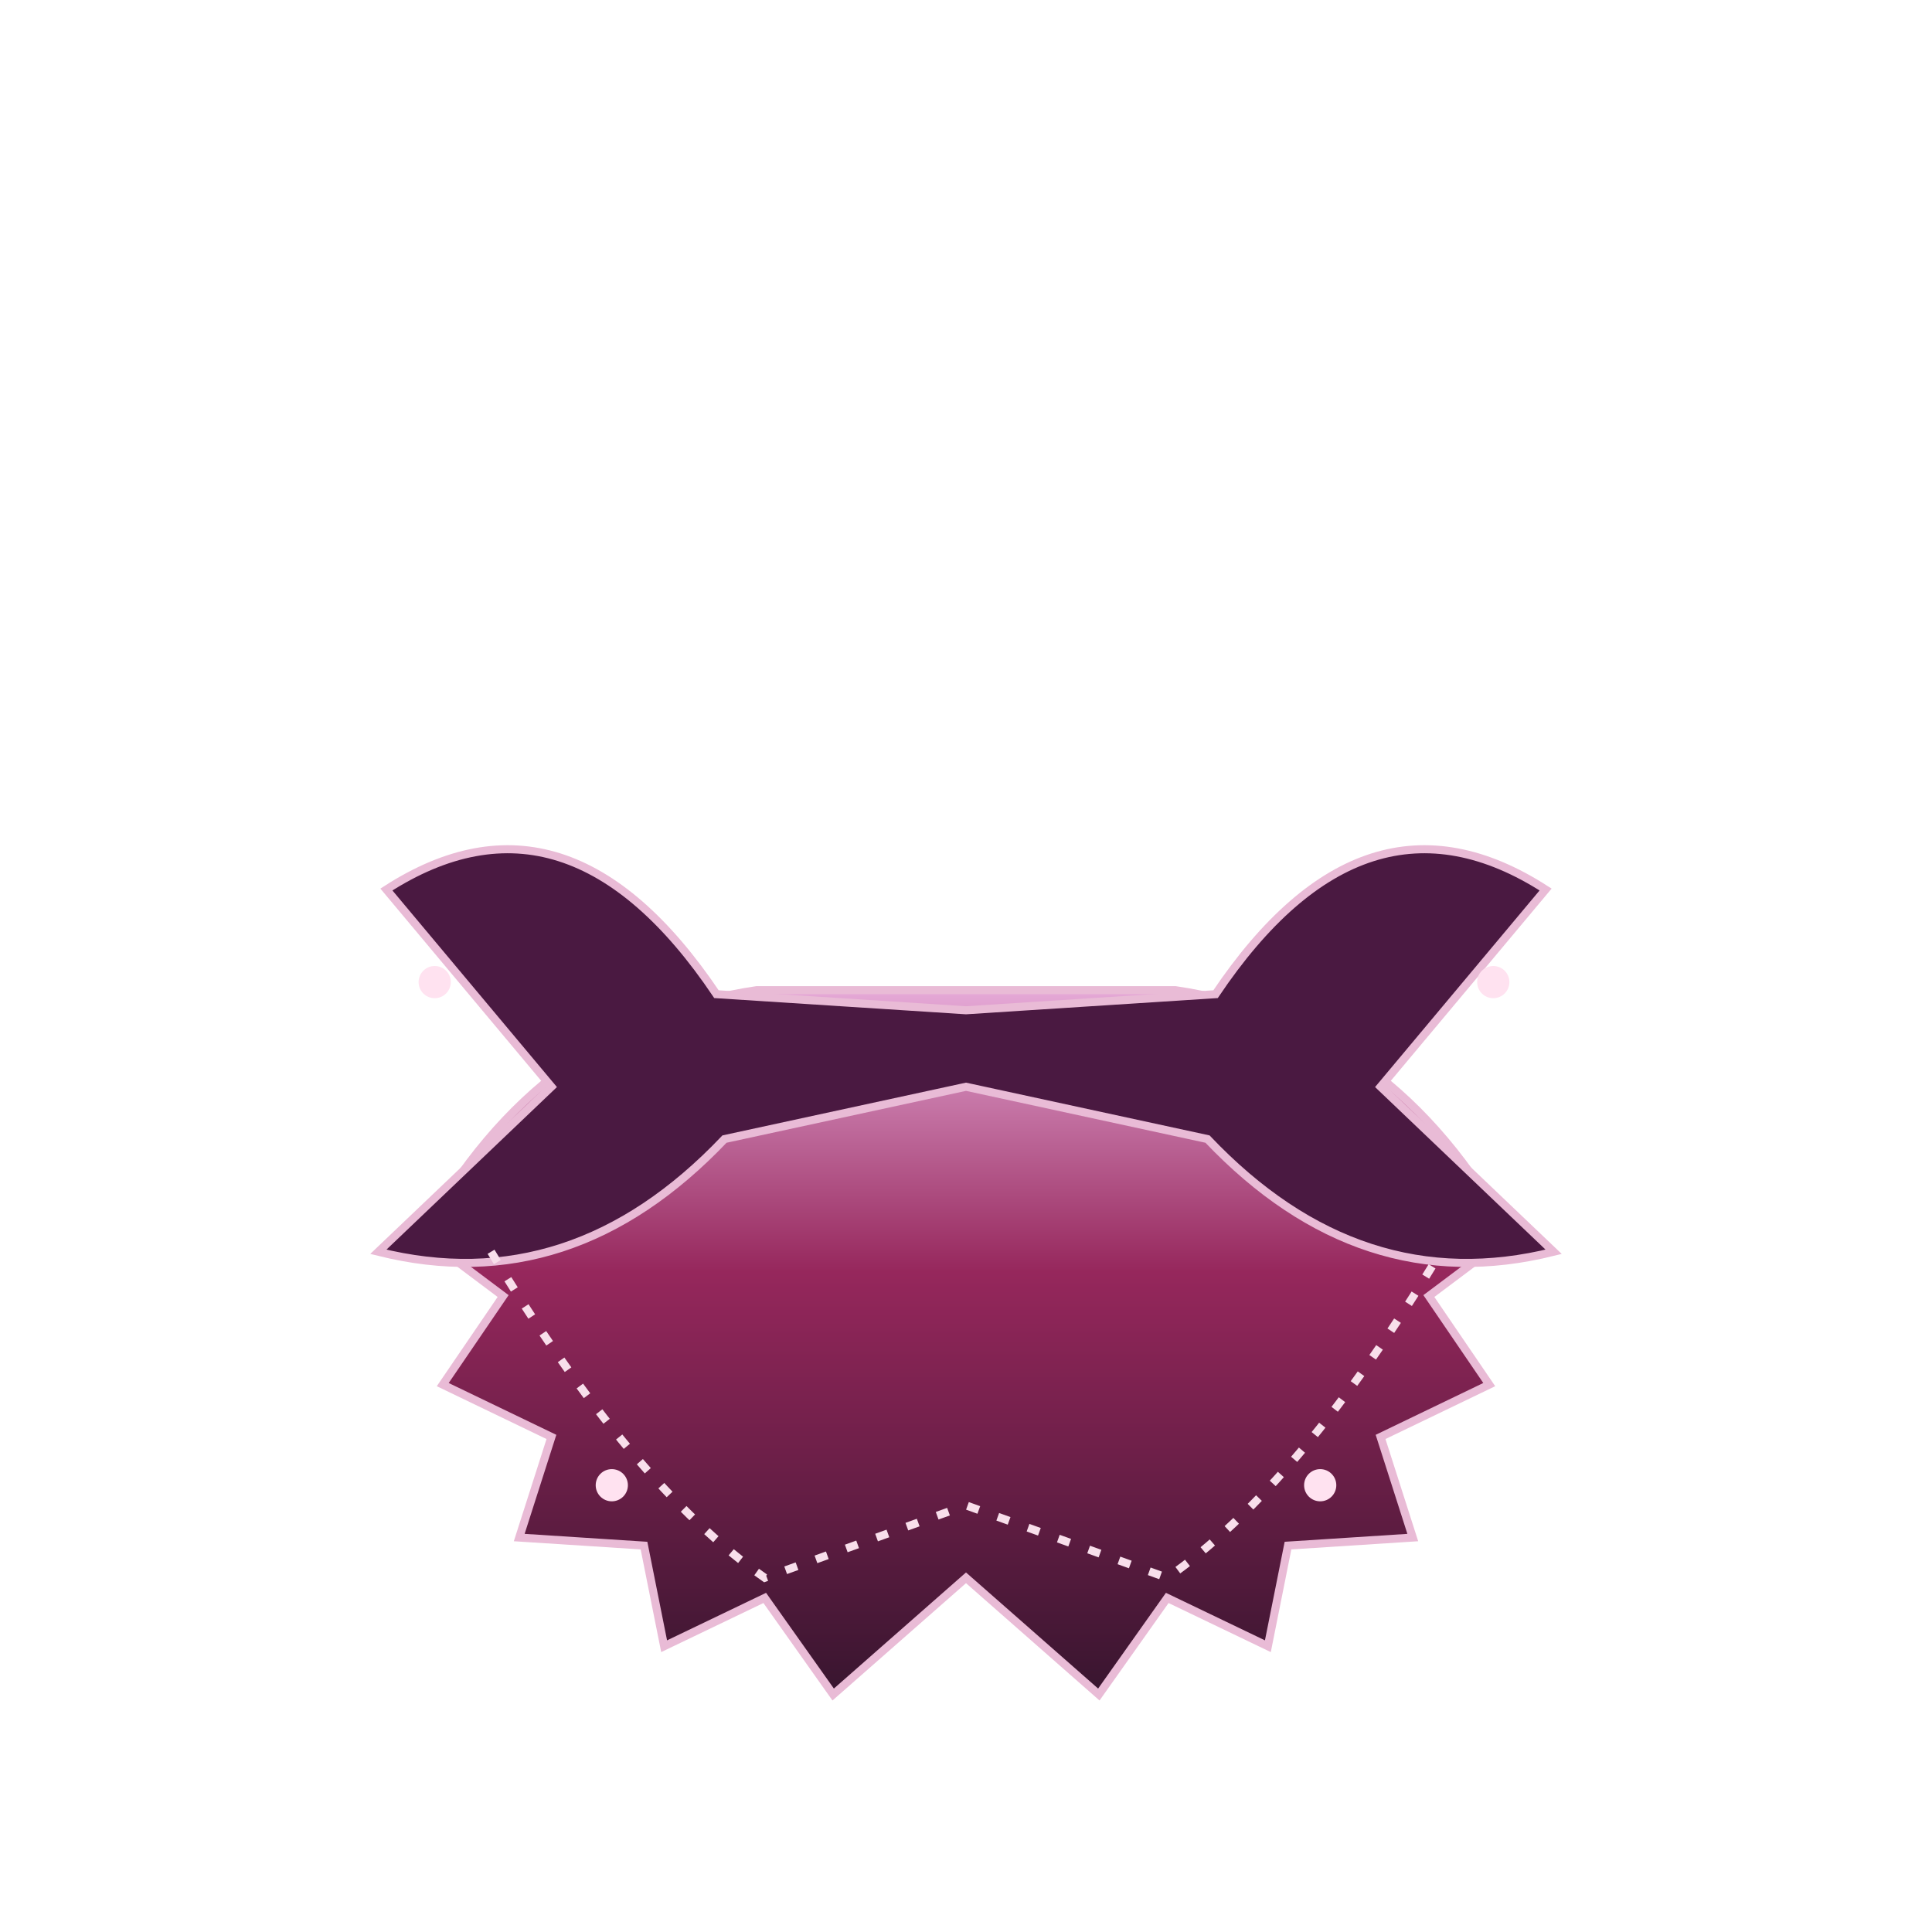
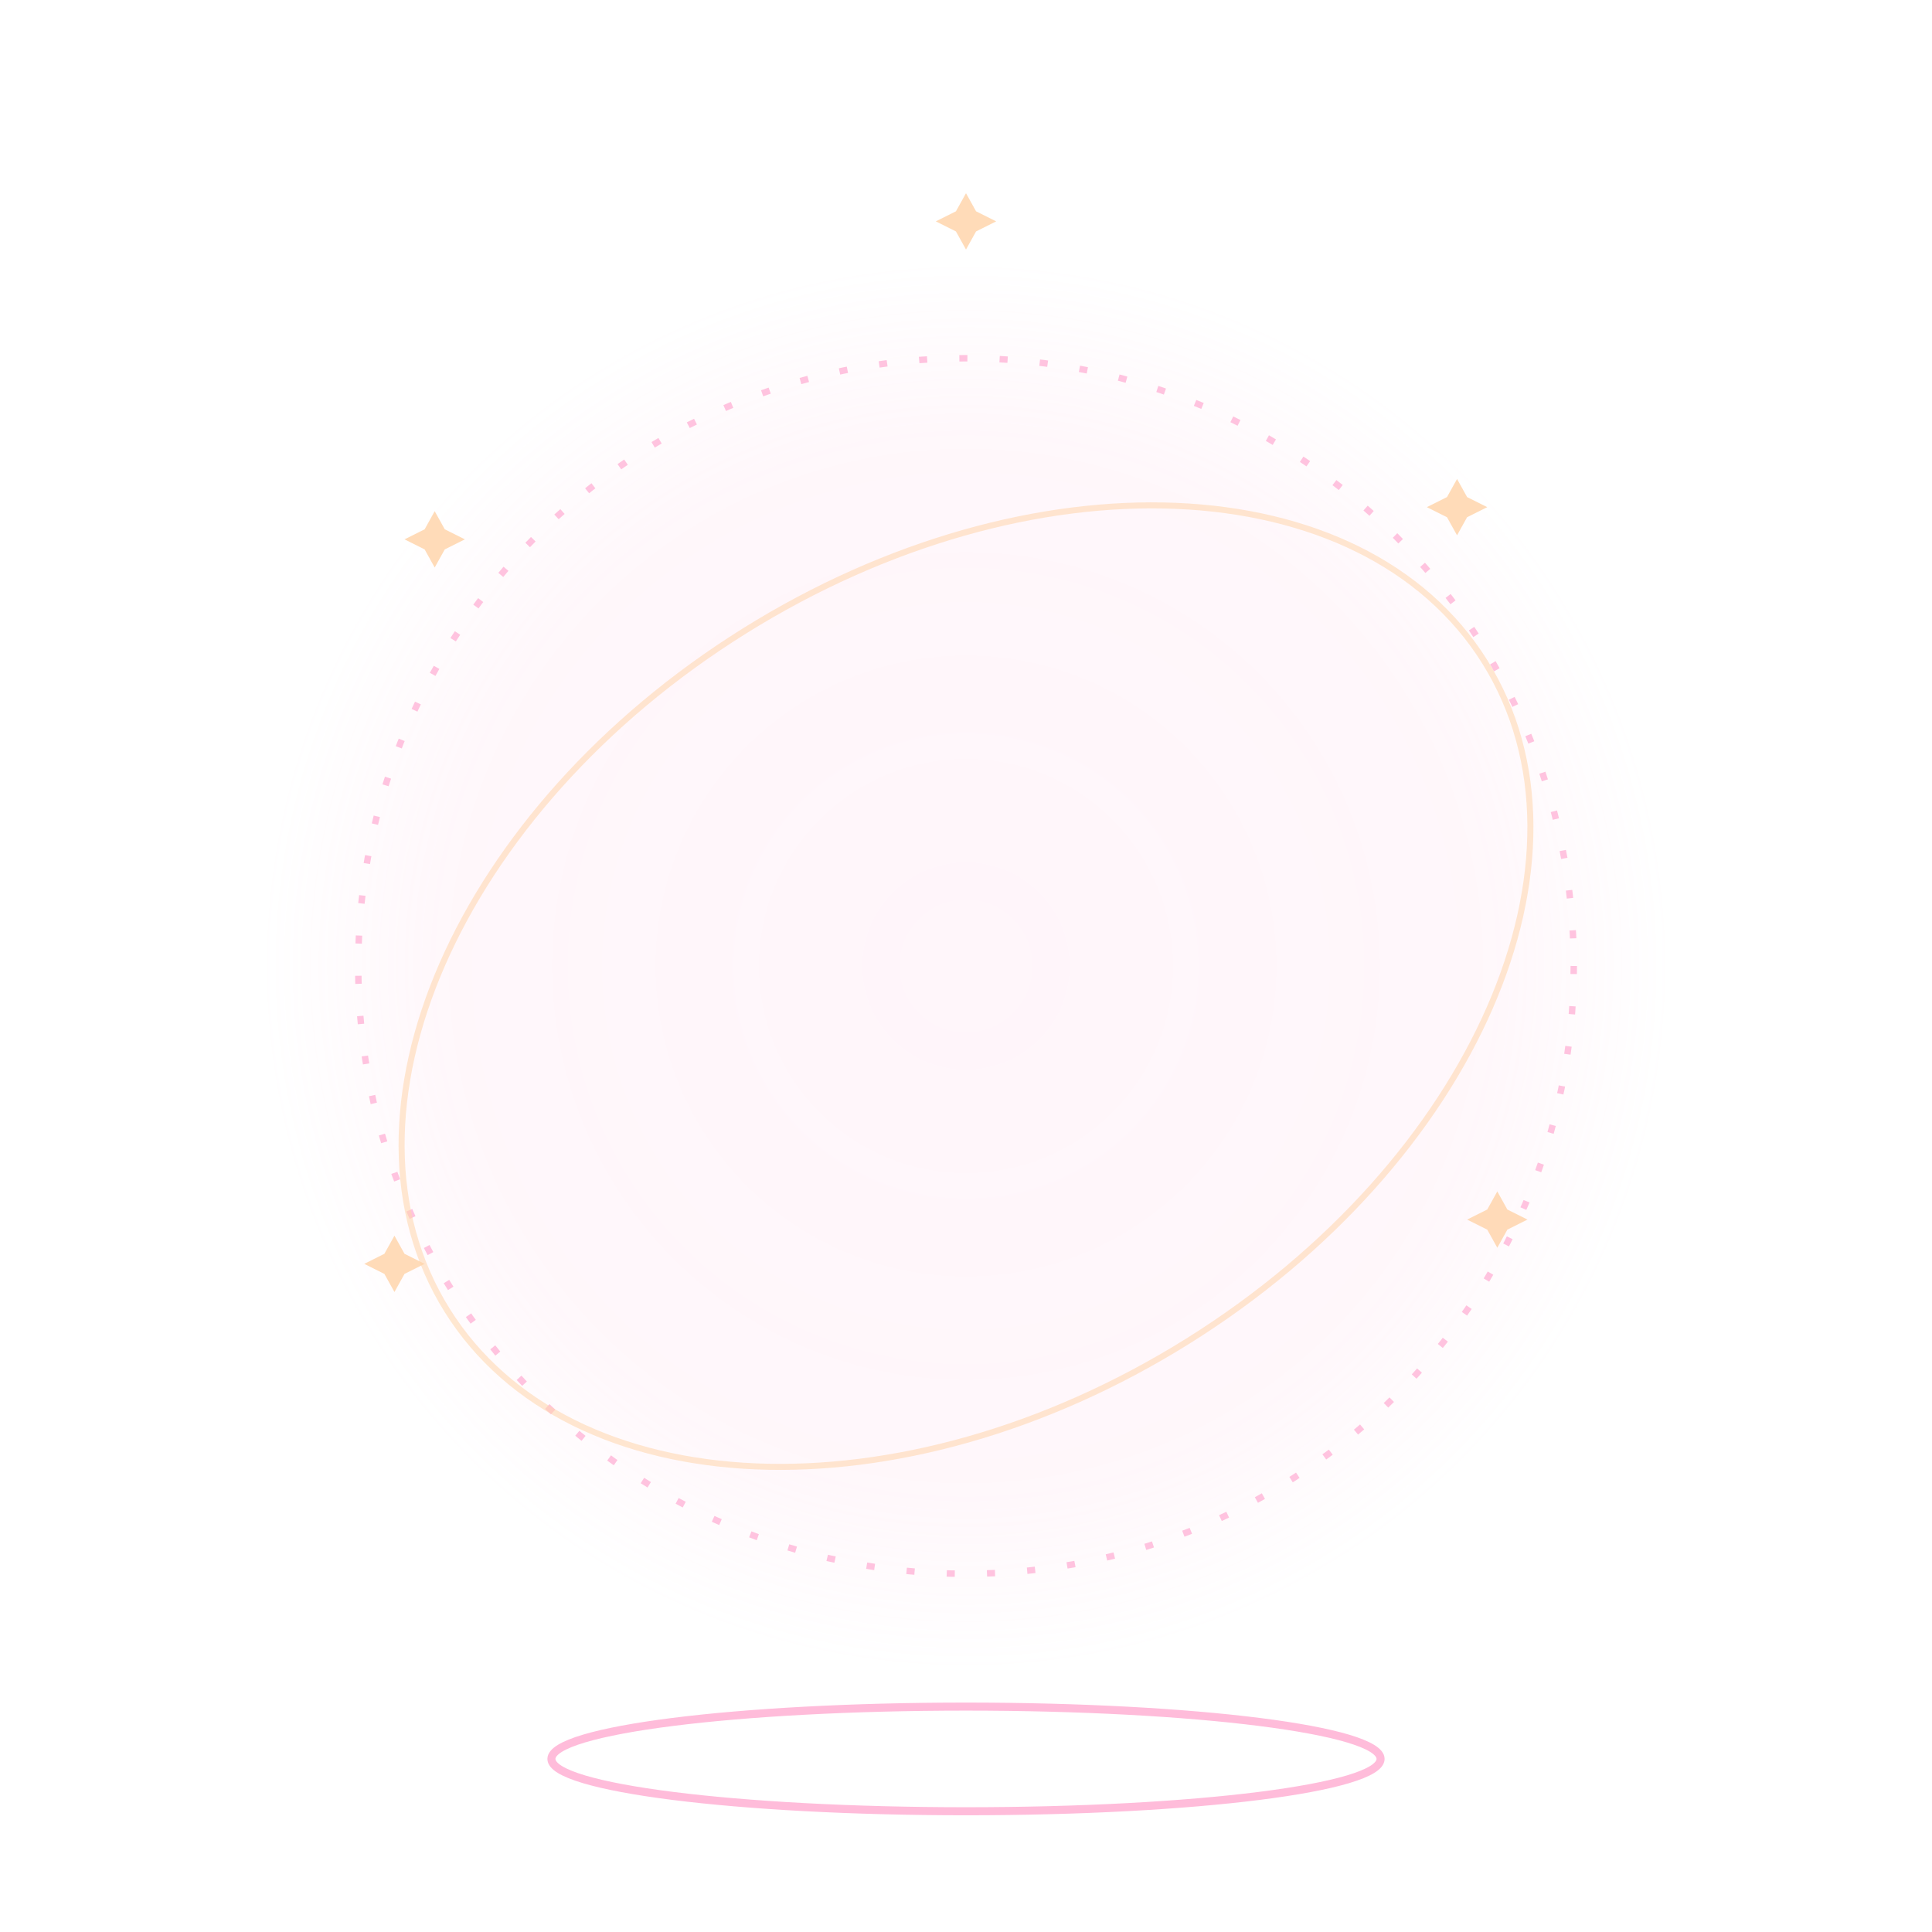
<svg xmlns="http://www.w3.org/2000/svg" viewBox="0 0 480 480">
  <defs>
-     <linearGradient id="r" x2="0" y2="1">
-       <stop stop-color="#e5a9d7" />
-       <stop offset=".4" stop-color="#96275c" />
-       <stop offset="1" stop-color="#38152f" />
-     </linearGradient>
+     <radialGradient id="g">
+       <stop stop-color="#ff9fcb" stop-opacity=".10" />
+       <stop offset=".75" stop-color="#ff9fcb" stop-opacity=".08" />
+       <stop offset="1" stop-color="#ff9fcb" stop-opacity="0" />
+     </radialGradient>
  </defs>
-   <g stroke="#e9bbd6" stroke-width="2">
-     <path fill="url(#r)" d="M188 246Q134 254 105 307L125 322 110 344 137 357 129 382 160 384 165 409 190 397 207 421 240 392 273 421 290 397 315 409 320 384 351 382 343 357 370 344 355 322 375 307Q346 254 292 246Z" />
-     <path fill="#4a1941" d="M178 247q-37-55-82-26l41 49-43 41q48 12 86-28L240 270l60 13q38 40 86 28l-43-41 41-49q-45-29-82 26l-62 4Z" />
-     <path fill="none" stroke="#f8dfeb" stroke-dasharray="3 5" d="M122 311Q157 369 190 392L240 374l50 18q33-23 68-81" />
-   </g>
-   <g fill="#ffe2f0">
-     <circle cx="108" cy="244" r="4" />
-     <circle cx="371" cy="244" r="4" />
-     <circle cx="152" cy="369" r="4" />
-     <circle cx="328" cy="369" r="4" />
-   </g>
+   <circle cx="240" cy="240" r="174" fill="url(#g)" />
+   <circle cx="240" cy="240" r="151" fill="none" stroke="#ff9fcb" stroke-width="1.6" stroke-dasharray="2 8" opacity=".6" />
+   <ellipse cx="240" cy="245" rx="152" ry="104" transform="rotate(-32 240 245)" fill="none" stroke="#ffd5ac" stroke-width="1.5" opacity=".55" />
+   <path d="M108 127l2.5 4.5 5 2.5-5 2.5-2.5 4.5-2.5-4.5-5-2.5 5-2.5z" fill="#ffd5ac" opacity=".85" />
+   <path d="M362 119l2.5 4.5 5 2.5-5 2.5-2.5 4.5-2.5-4.5-5-2.5 5-2.5z" fill="#ffd5ac" opacity=".85" />
+   <path d="M98 307l2.5 4.5 5 2.5-5 2.5-2.5 4.5-2.5-4.5-5-2.5 5-2.5z" fill="#ffd5ac" opacity=".85" />
+   <path d="M372 296l2.5 4.5 5 2.5-5 2.5-2.5 4.5-2.5-4.5-5-2.5 5-2.5z" fill="#ffd5ac" opacity=".85" />
+   <path d="M240 48l2.5 4.5 5 2.5-5 2.5-2.5 4.5-2.5-4.5-5-2.5 5-2.5z" fill="#ffd5ac" opacity=".85" />
+   <ellipse cx="240" cy="437" rx="103" ry="13" fill="none" stroke="#ff9fcb" stroke-width="2" opacity=".7" />
</svg>
